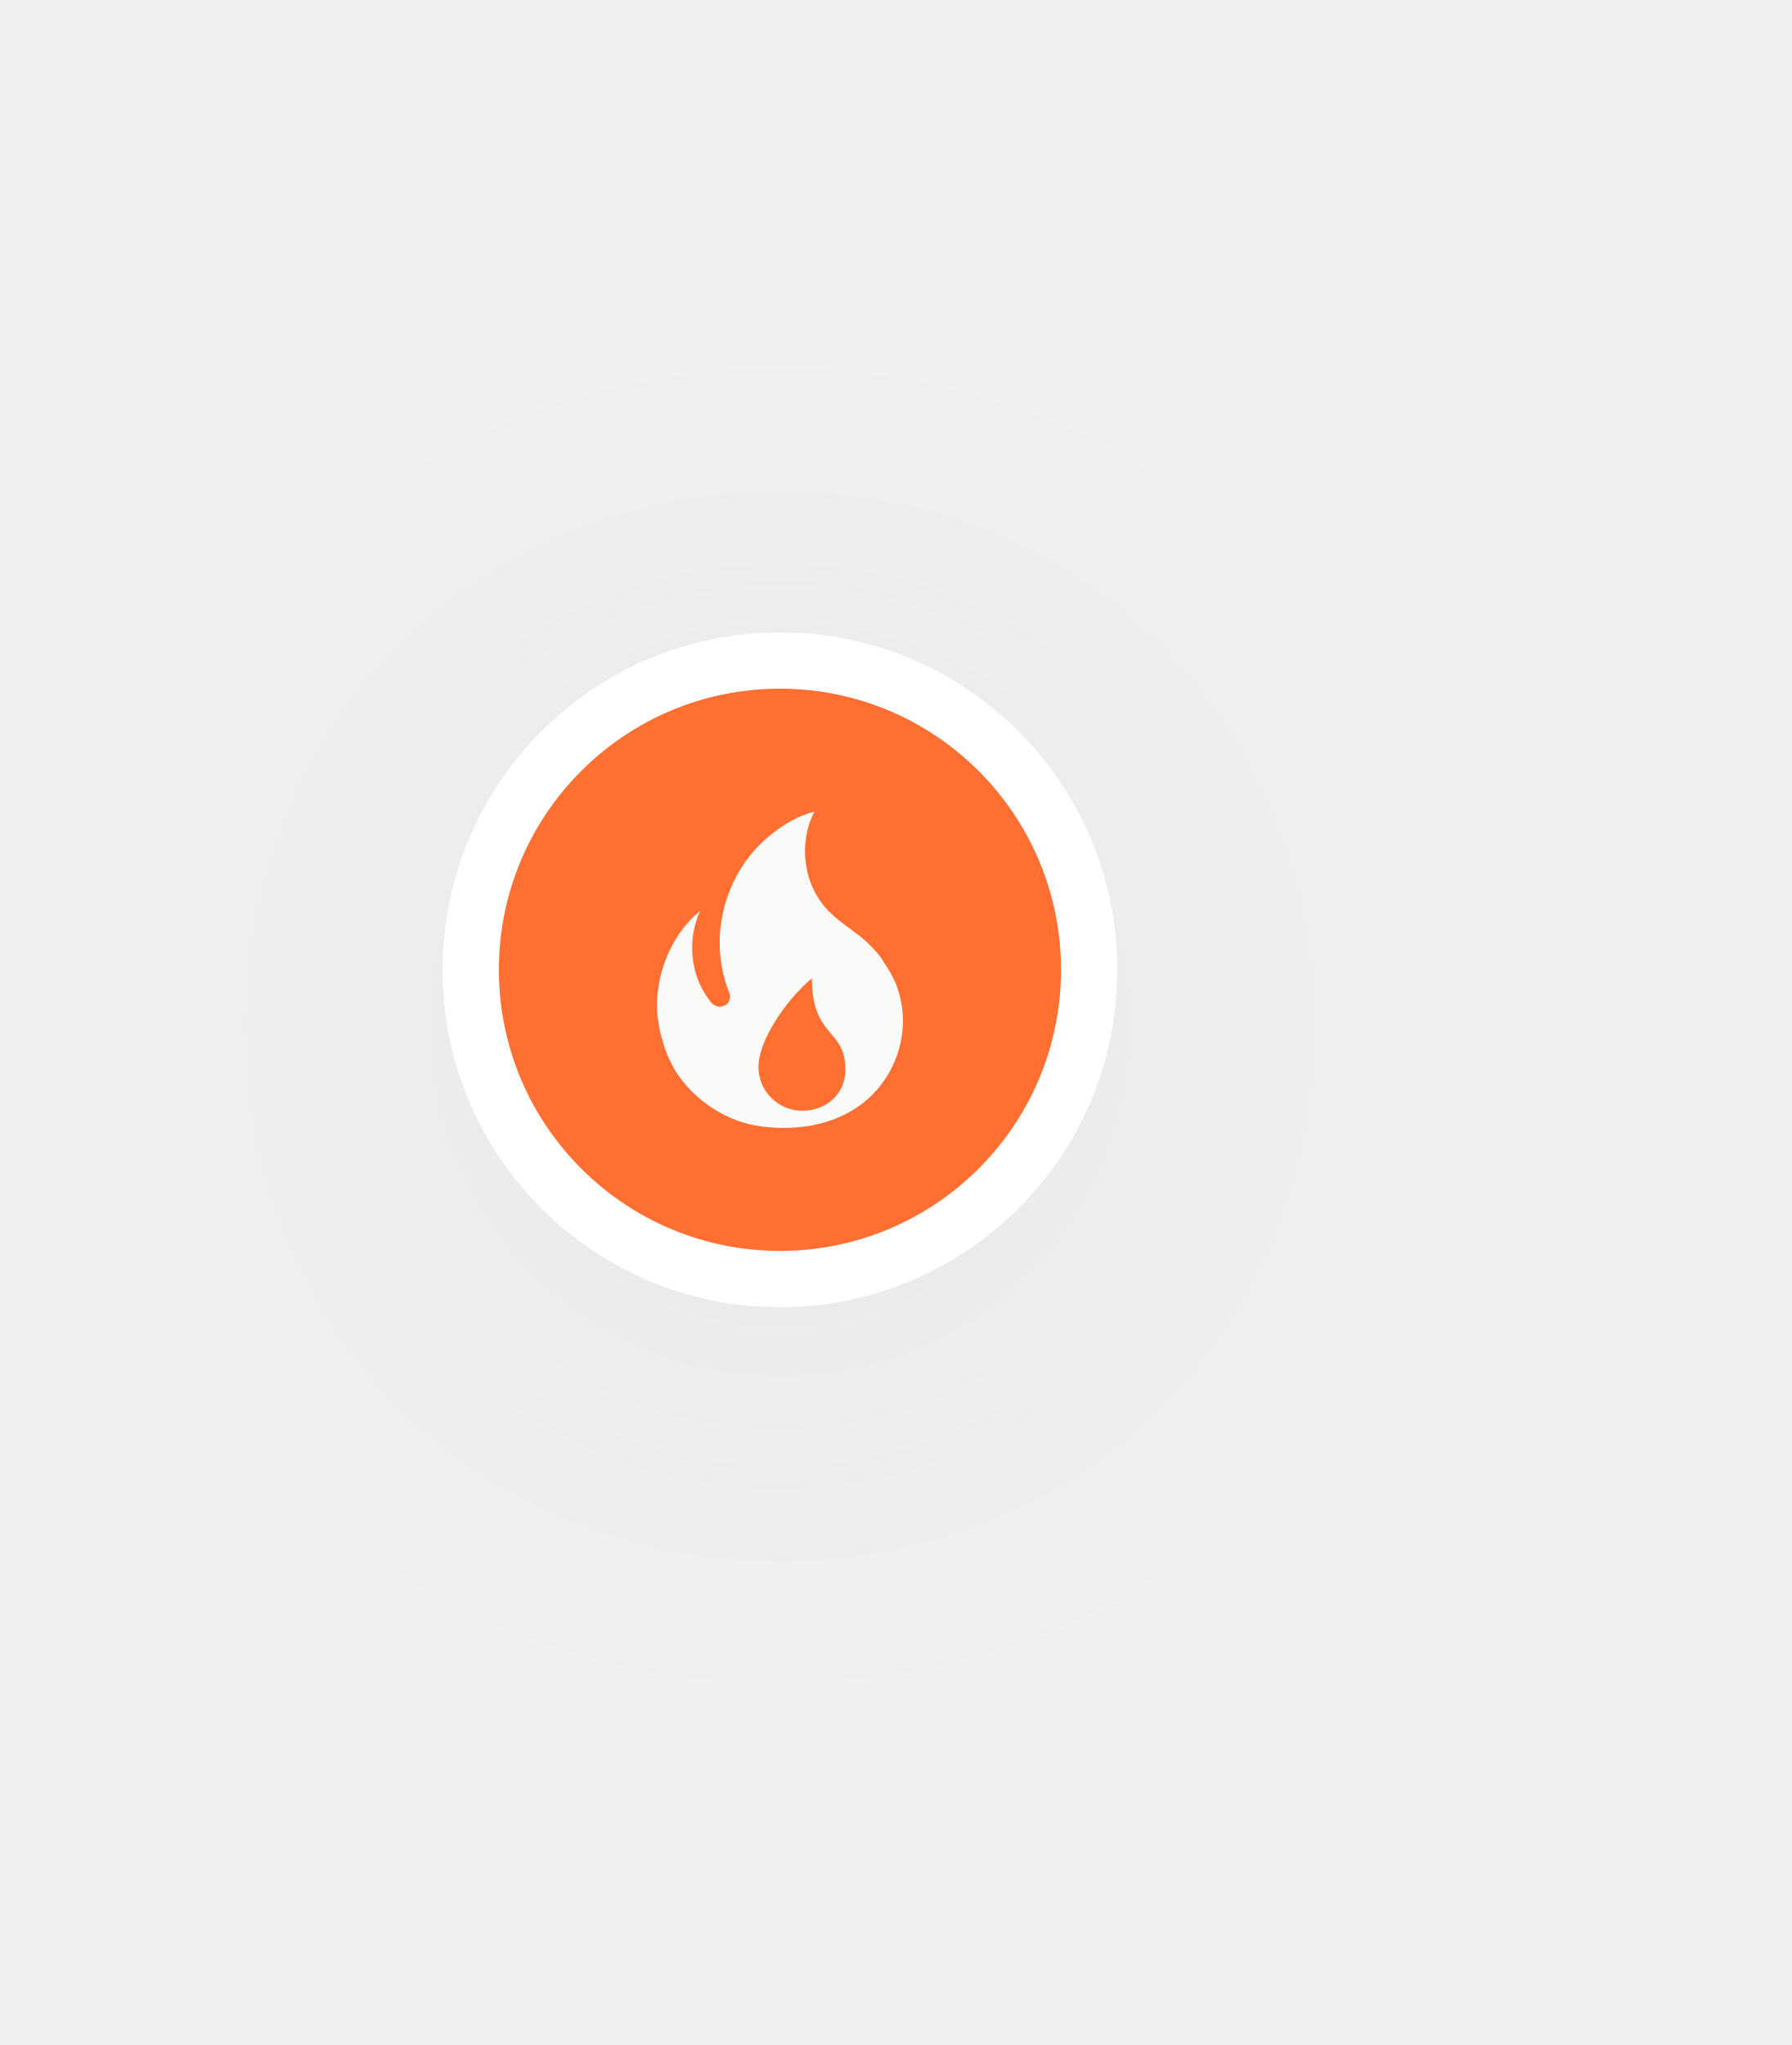
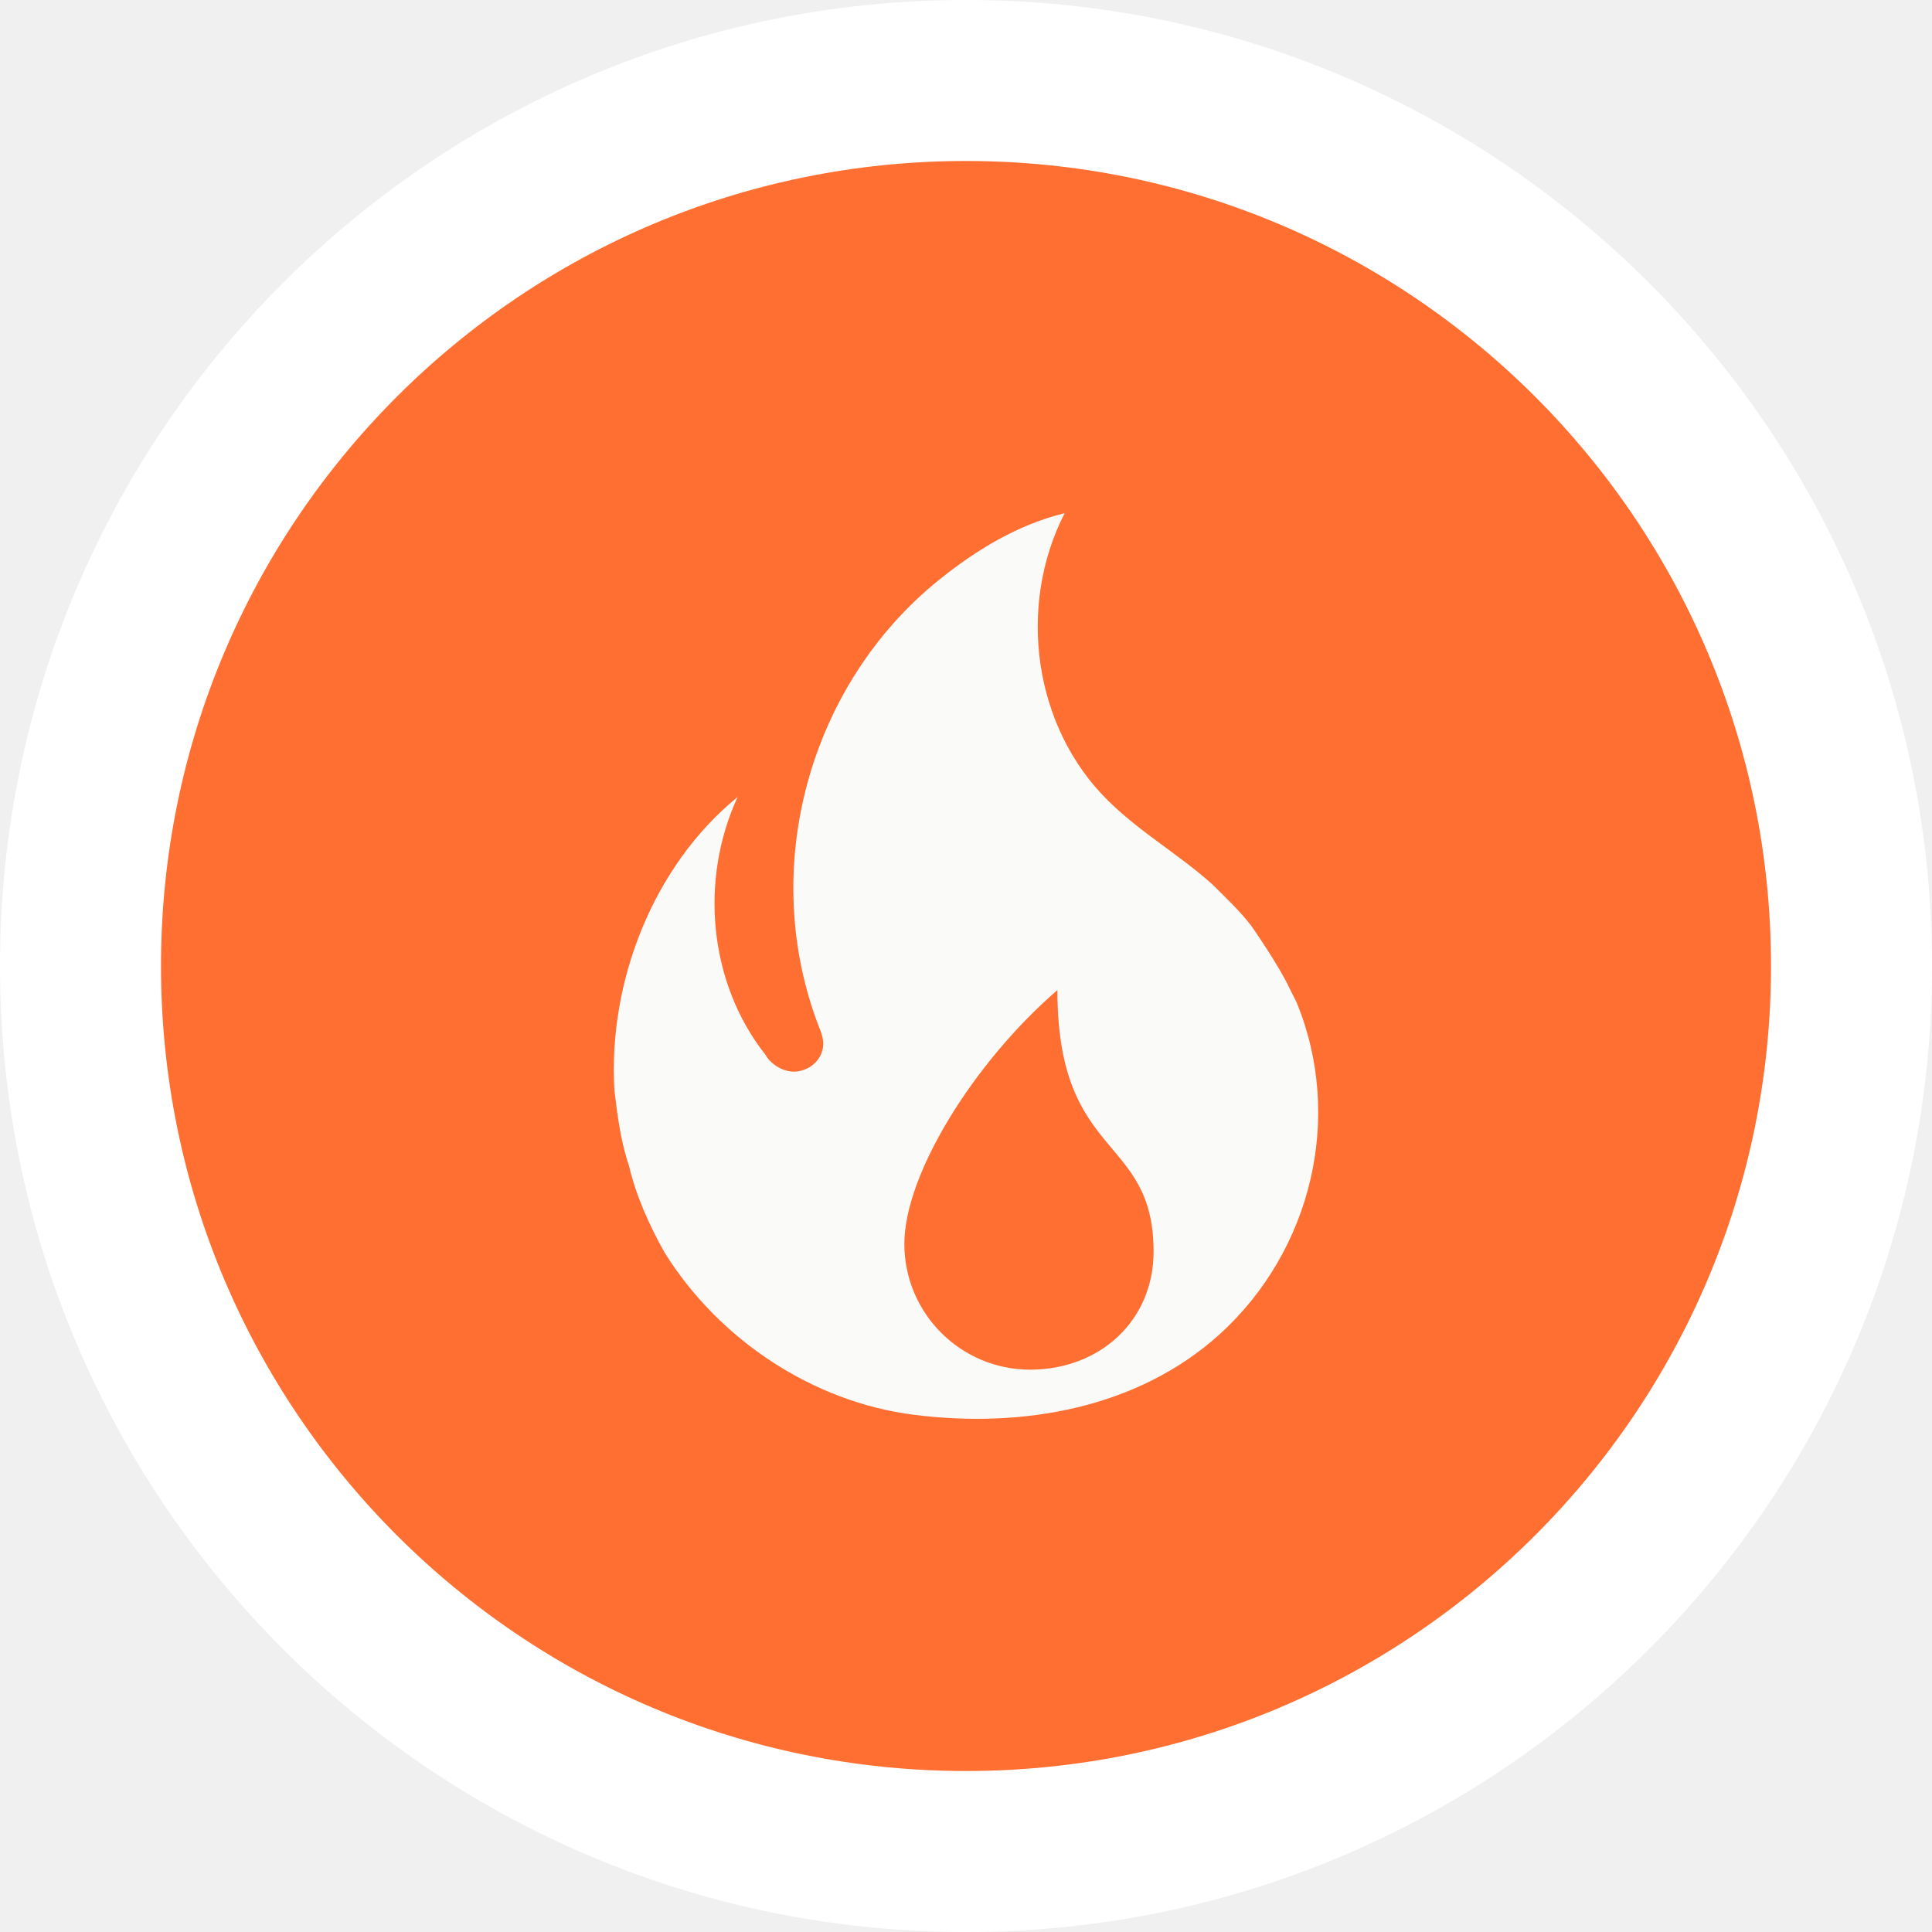
- <svg xmlns="http://www.w3.org/2000/svg" width="85" height="97" viewBox="0 0 85 97" fill="none">
-   <g filter="url(#filter0_d_4039_6234)">
-     <g clip-path="url(#clip0_4039_6234)">
-       <circle cx="37" cy="46" r="14.667" fill="#FF6F31" stroke="white" stroke-width="2.667" />
-       <path d="M38.633 38.5C37.842 40.042 38.118 42.05 39.359 43.267C39.892 43.792 40.526 44.15 41.084 44.65C41.3 44.867 41.534 45.084 41.725 45.334C41.739 45.353 42.195 46.006 42.367 46.384L42.475 46.601C43.258 48.501 42.724 50.717 41.2 52.101C39.834 53.334 37.925 53.659 36.142 53.434C34.468 53.225 32.91 52.192 32.01 50.75C31.761 50.308 31.535 49.809 31.419 49.309C31.277 48.892 31.227 48.475 31.177 48.059C31.068 46.25 31.827 44.334 33.218 43.2C32.585 44.567 32.735 46.275 33.676 47.467C33.706 47.521 33.745 47.569 33.793 47.608C33.951 47.742 34.152 47.792 34.343 47.709C34.51 47.642 34.634 47.475 34.635 47.292C34.635 47.184 34.601 47.1 34.568 47.017C33.552 44.392 34.401 41.333 36.559 39.6C37.151 39.125 37.842 38.692 38.633 38.5ZM38.514 46.399C37.128 47.596 35.979 49.452 35.979 50.602C35.979 51.753 36.912 52.685 38.062 52.685C39.213 52.685 40.106 51.879 40.106 50.728C40.106 48.777 38.514 49.234 38.514 46.399Z" fill="#FAFAF9" />
-     </g>
+ <svg xmlns="http://www.w3.org/2000/svg" width="32" height="32" viewBox="0 0 32 32" fill="none">
+   <g clip-path="url(#clip0_4112_4066)">
+     <circle cx="16" cy="16" r="14.667" fill="#FF6F31" stroke="white" stroke-width="2.667" />
+     <path d="M17.634 8.5C16.843 10.042 17.117 12.05 18.359 13.267C18.892 13.792 19.525 14.15 20.083 14.65C20.3 14.867 20.533 15.084 20.725 15.334C20.735 15.348 21.193 16.005 21.366 16.384L21.475 16.601C22.258 18.5 21.725 20.717 20.2 22.101C18.834 23.334 16.926 23.659 15.143 23.434C13.468 23.225 11.91 22.192 11.01 20.75C10.76 20.308 10.535 19.808 10.418 19.309C10.277 18.892 10.227 18.475 10.177 18.059C10.069 16.25 10.827 14.334 12.218 13.2C11.585 14.567 11.735 16.275 12.676 17.467C12.706 17.521 12.746 17.569 12.793 17.608C12.951 17.742 13.151 17.792 13.343 17.709C13.51 17.642 13.635 17.475 13.635 17.292C13.635 17.184 13.601 17.1 13.568 17.017C12.551 14.392 13.401 11.333 15.559 9.6C16.15 9.125 16.843 8.692 17.634 8.5ZM17.514 16.399C16.128 17.596 14.979 19.452 14.979 20.602C14.979 21.753 15.912 22.686 17.063 22.686C18.213 22.686 19.107 21.879 19.107 20.729C19.107 18.777 17.514 19.234 17.514 16.399Z" fill="#FAFAF9" />
  </g>
  <defs>
-     <filter id="filter0_d_4039_6234" x="-11" y="0.667" width="96" height="96" filterUnits="userSpaceOnUse" color-interpolation-filters="sRGB">
-       <feFlood flood-opacity="0" result="BackgroundImageFix" />
-       <feColorMatrix in="SourceAlpha" type="matrix" values="0 0 0 0 0 0 0 0 0 0 0 0 0 0 0 0 0 0 127 0" result="hardAlpha" />
-       <feOffset dy="2.667" />
-       <feGaussianBlur stdDeviation="16" />
-       <feComposite in2="hardAlpha" operator="out" />
-       <feColorMatrix type="matrix" values="0 0 0 0 0.18 0 0 0 0 0.176 0 0 0 0 0.169 0 0 0 0.05 0" />
-       <feBlend mode="normal" in2="BackgroundImageFix" result="effect1_dropShadow_4039_6234" />
-       <feBlend mode="normal" in="SourceGraphic" in2="effect1_dropShadow_4039_6234" result="shape" />
-     </filter>
-     <clipPath id="clip0_4039_6234">
-       <rect x="21" y="30" width="32" height="32" rx="16" fill="white" />
+     <clipPath id="clip0_4112_4066">
+       <rect width="32" height="32" rx="16" fill="white" />
    </clipPath>
  </defs>
</svg>
